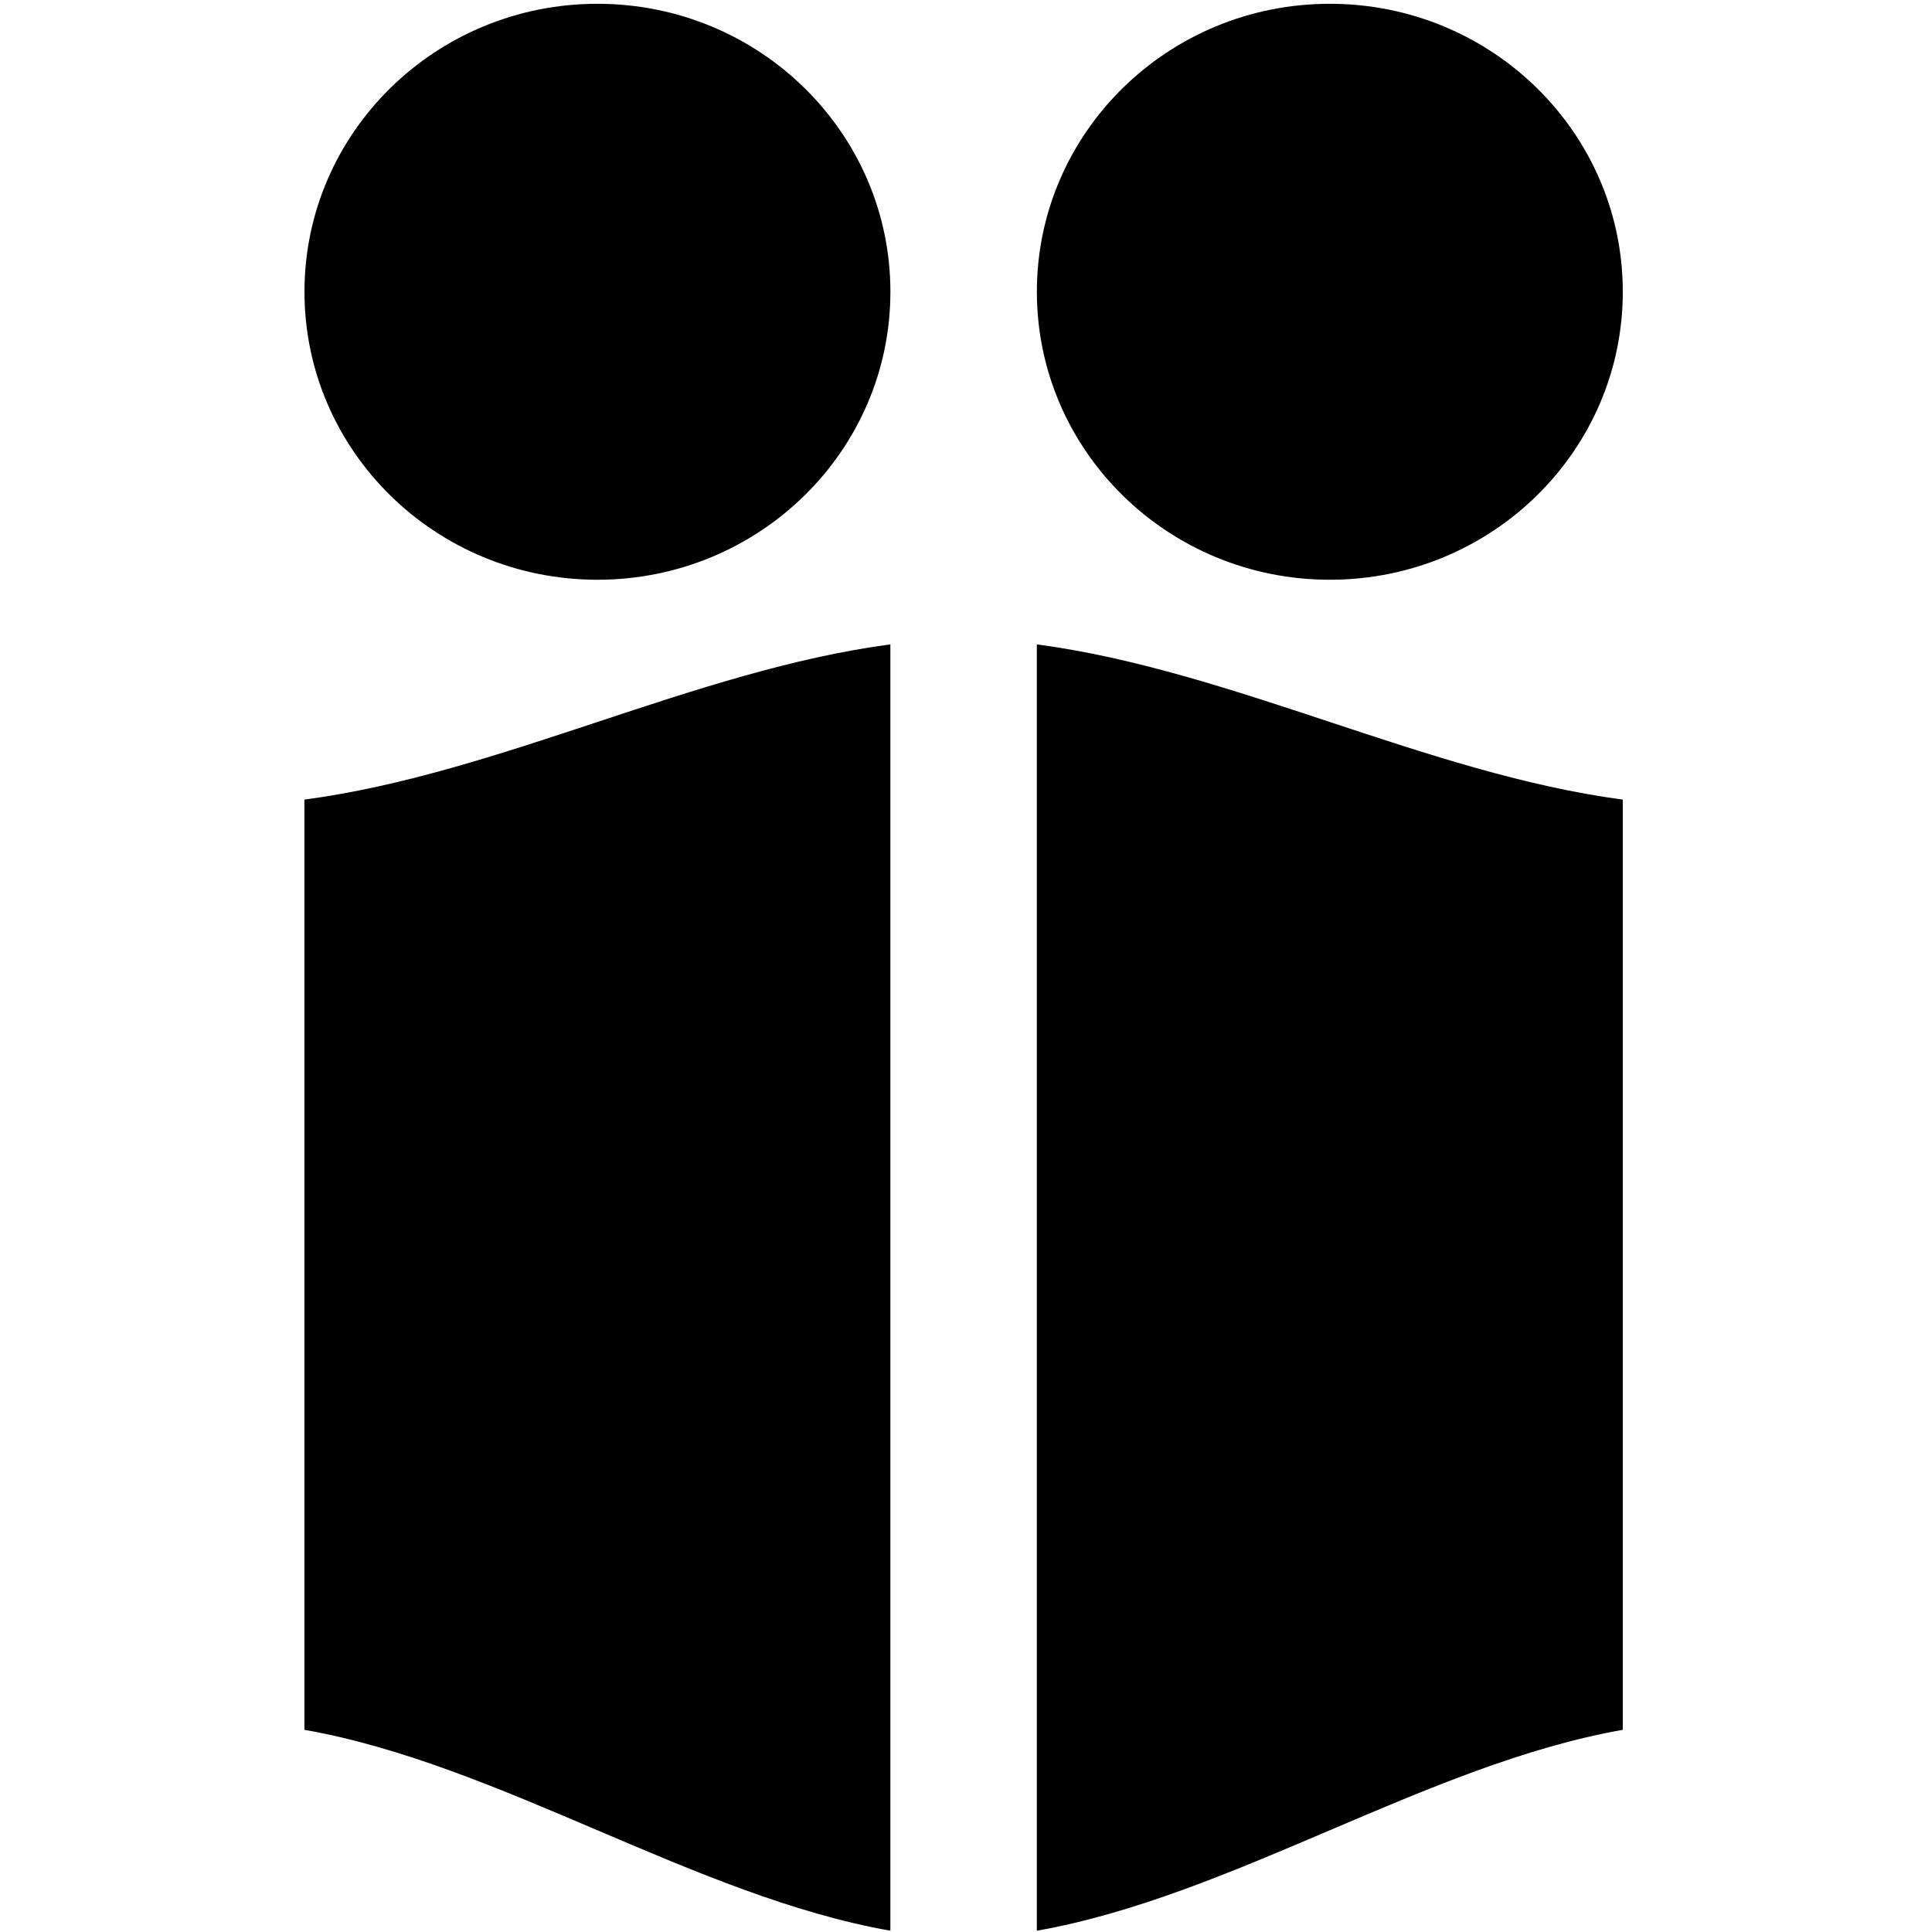
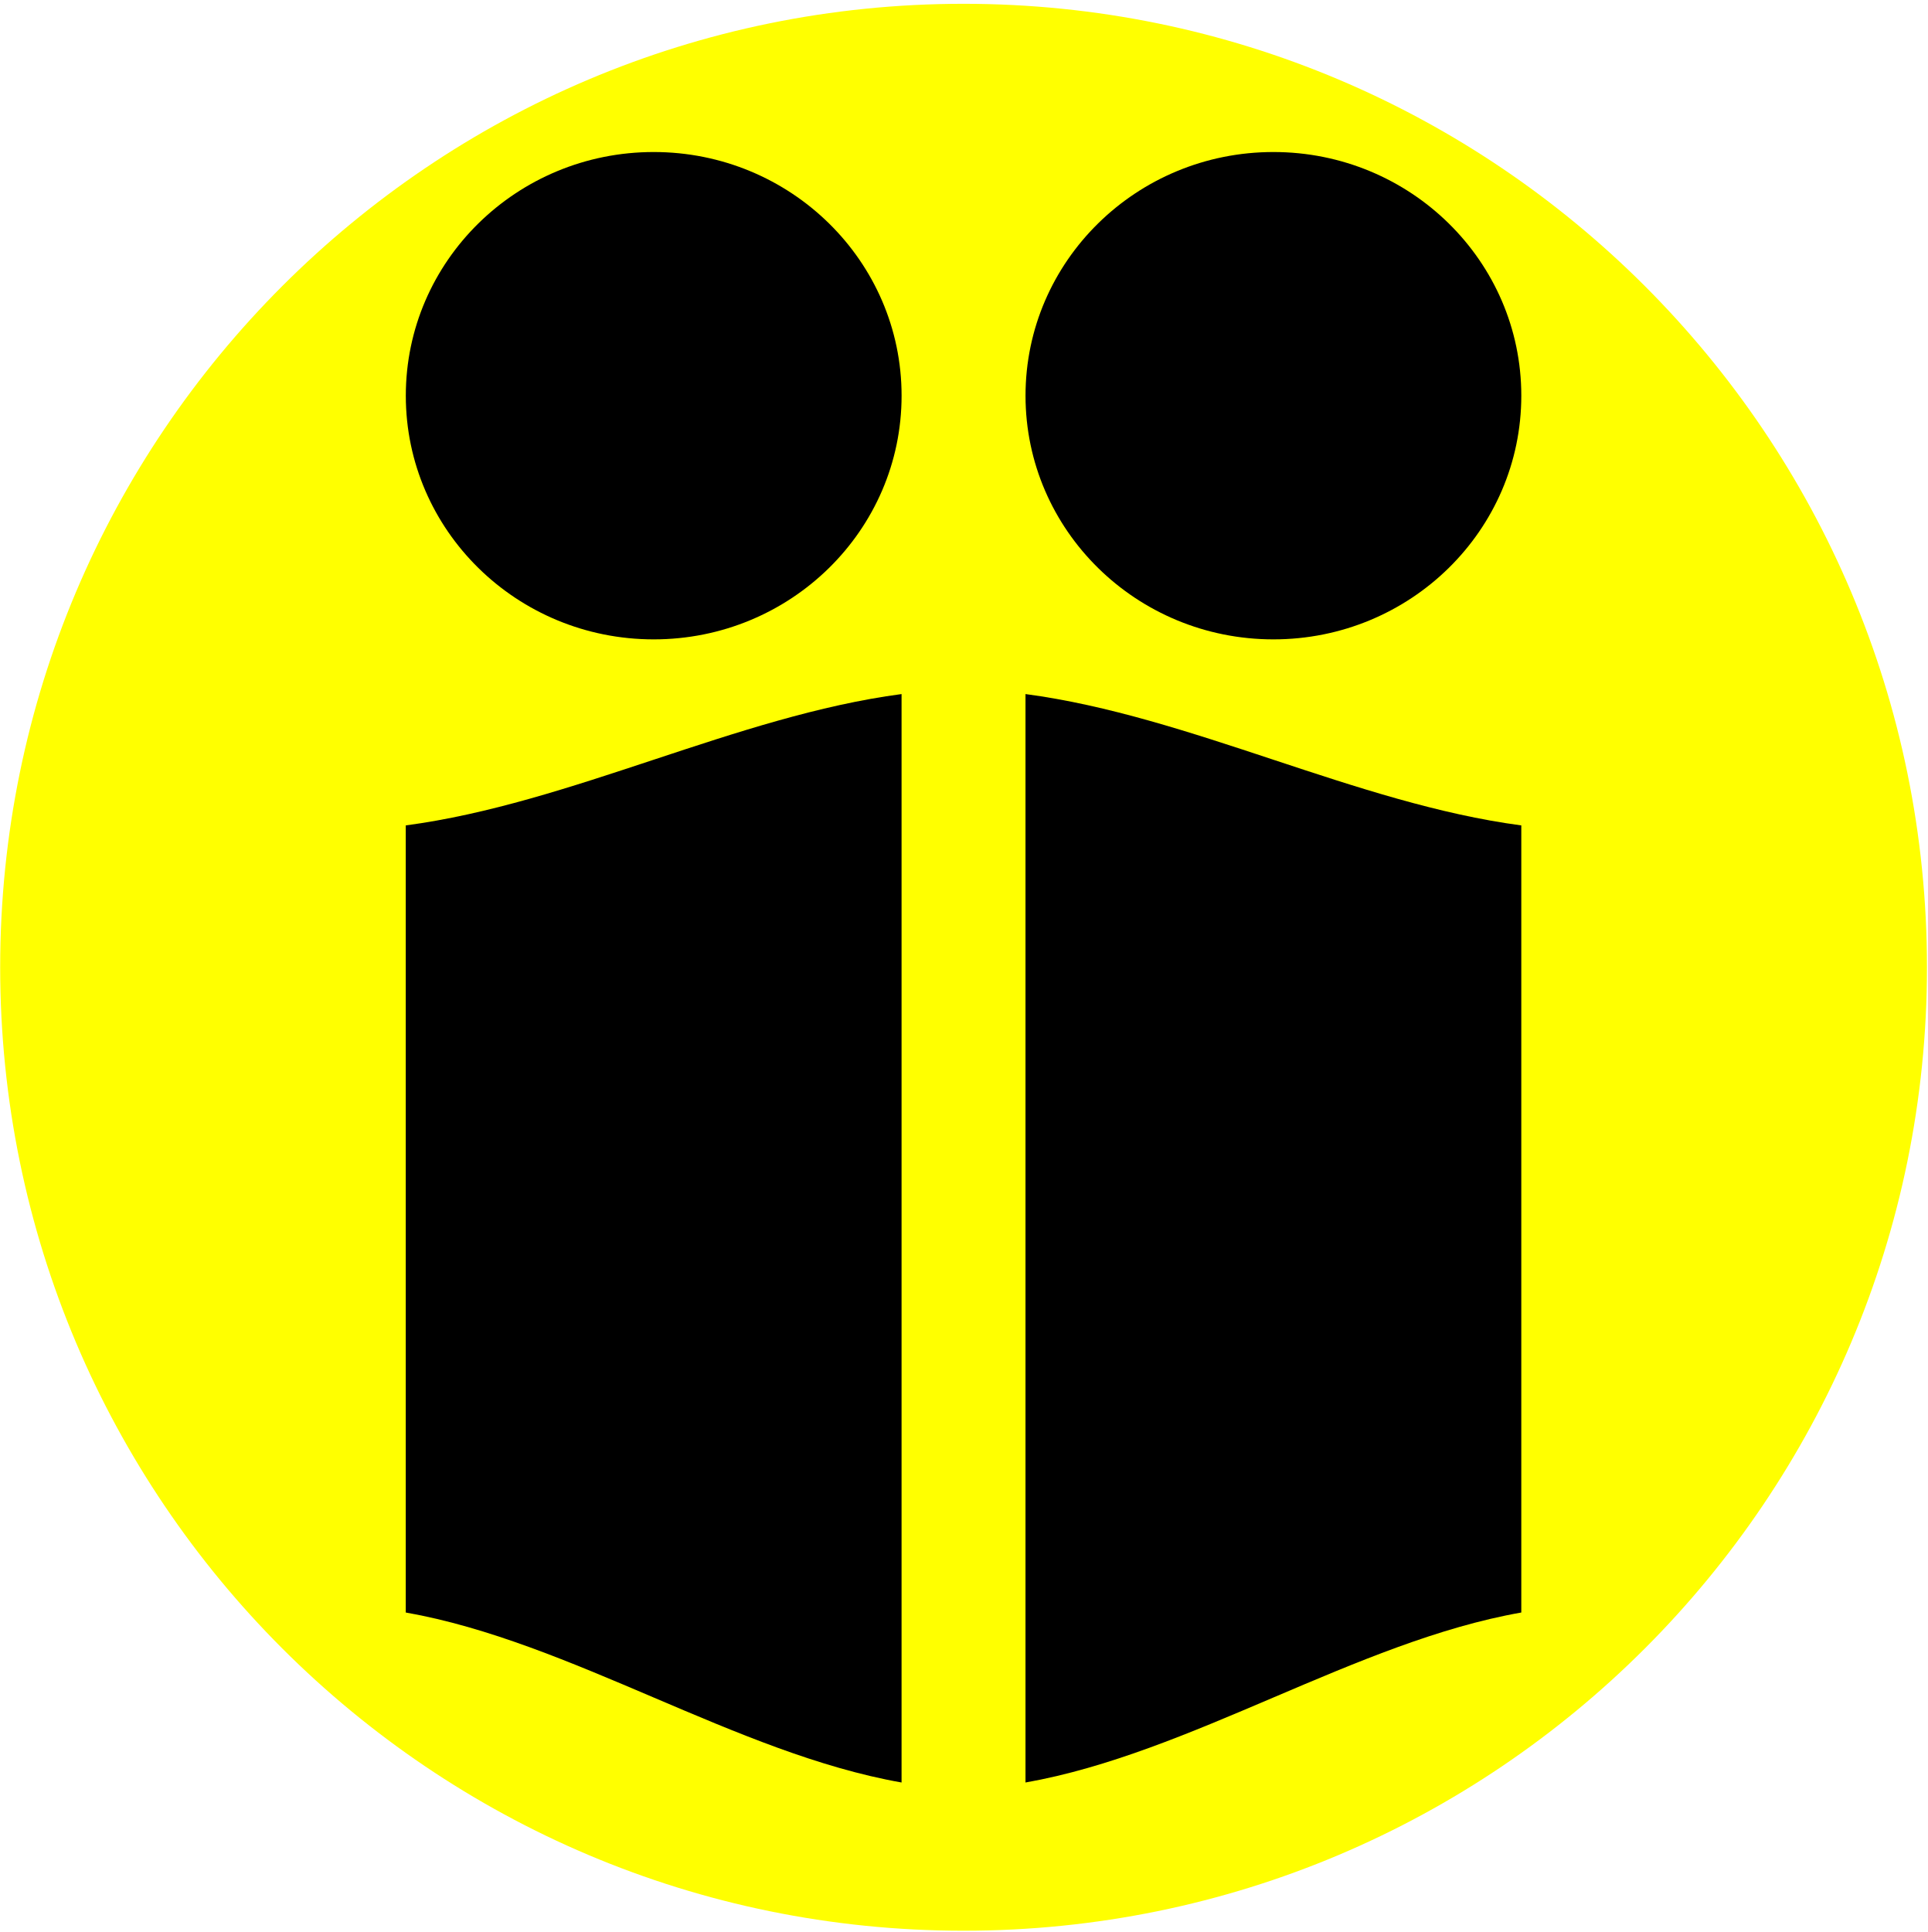
<svg xmlns="http://www.w3.org/2000/svg" width="100%" height="100%" viewBox="0 0 449 450" version="1.1" xml:space="preserve" style="fill-rule:evenodd;clip-rule:evenodd;stroke-linejoin:round;stroke-miterlimit:2;">
  <g transform="matrix(1,0,0,1,-3264,-752)">
    <g id="Artboard3" transform="matrix(1,0,0,1,-609.579,115.956)">
      <rect x="3873.62" y="636.929" width="448.819" height="448.819" style="fill:none;" />
-       <g transform="matrix(1.20813,0,0,1.1875,-838.649,-174.498)">
+       <g transform="matrix(1,0,0,1,609.579,-115.956)">
+         <circle cx="3488.45" cy="977.294" r="224.409" style="fill:rgb(255,255,0);" />
+       </g>
+       <g transform="matrix(1.02226,0,0,1.00481,-79.16,-15.1386)">
        <g transform="matrix(0.945802,0,0,0.945802,1859.94,-625.674)">
          <circle cx="2279.21" cy="1443.71" r="59.722" />
        </g>
        <g transform="matrix(0.945802,0,0,0.945802,2001.15,-625.674)">
          <circle cx="2279.21" cy="1443.71" r="59.722" />
        </g>
        <g transform="matrix(0.945802,0,0,0.945802,1880.42,-157.354)">
          <path d="M2466.58,1053.87C2426.76,1048.5 2386.95,1027.05 2347.13,1021.68C2347.13,1098.48 2347.13,1211.64 2347.13,1288.44C2386.95,1281.31 2426.76,1253.91 2466.58,1246.78C2466.58,1182.47 2466.58,1118.17 2466.58,1053.87Z" />
        </g>
        <g transform="matrix(-0.945802,0,0,0.945802,6292.02,-157.354)">
          <path d="M2466.58,1053.87C2426.76,1048.5 2386.95,1027.05 2347.13,1021.68C2347.13,1098.48 2347.13,1211.64 2347.13,1288.44C2386.95,1281.31 2426.76,1253.91 2466.58,1246.78C2466.58,1182.47 2466.58,1118.17 2466.58,1053.87Z" />
        </g>
      </g>
    </g>
  </g>
</svg>
